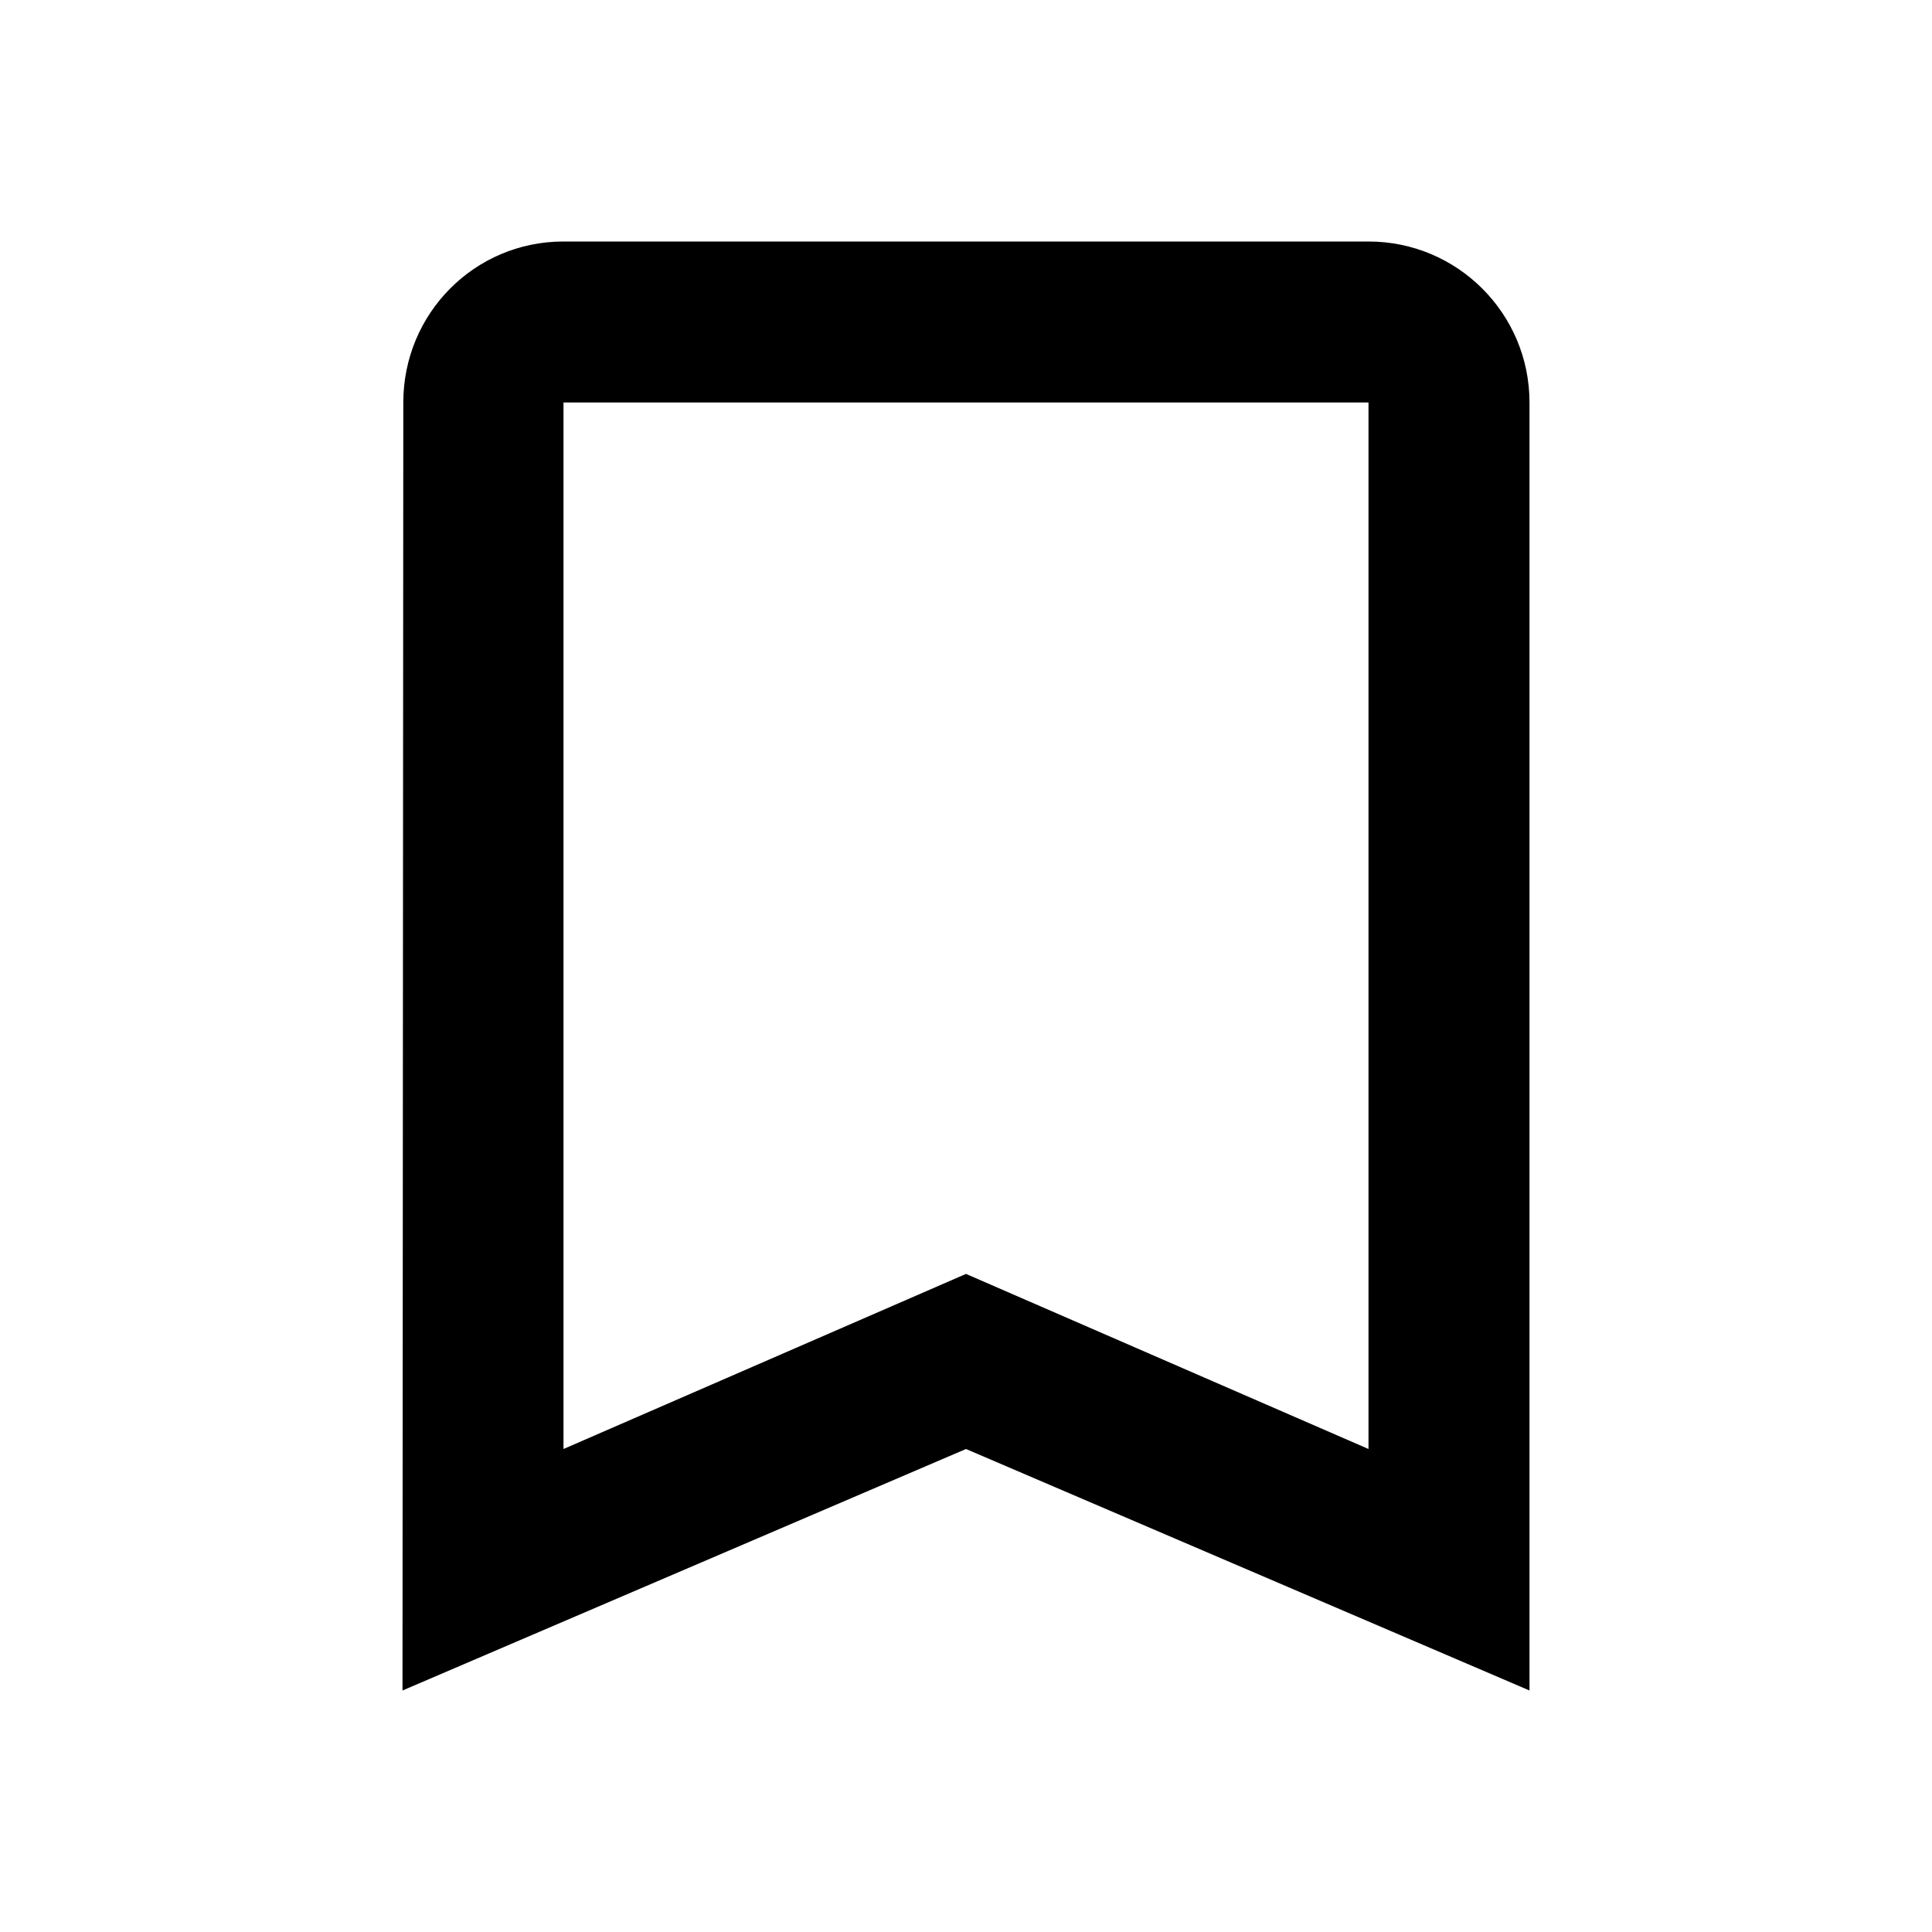
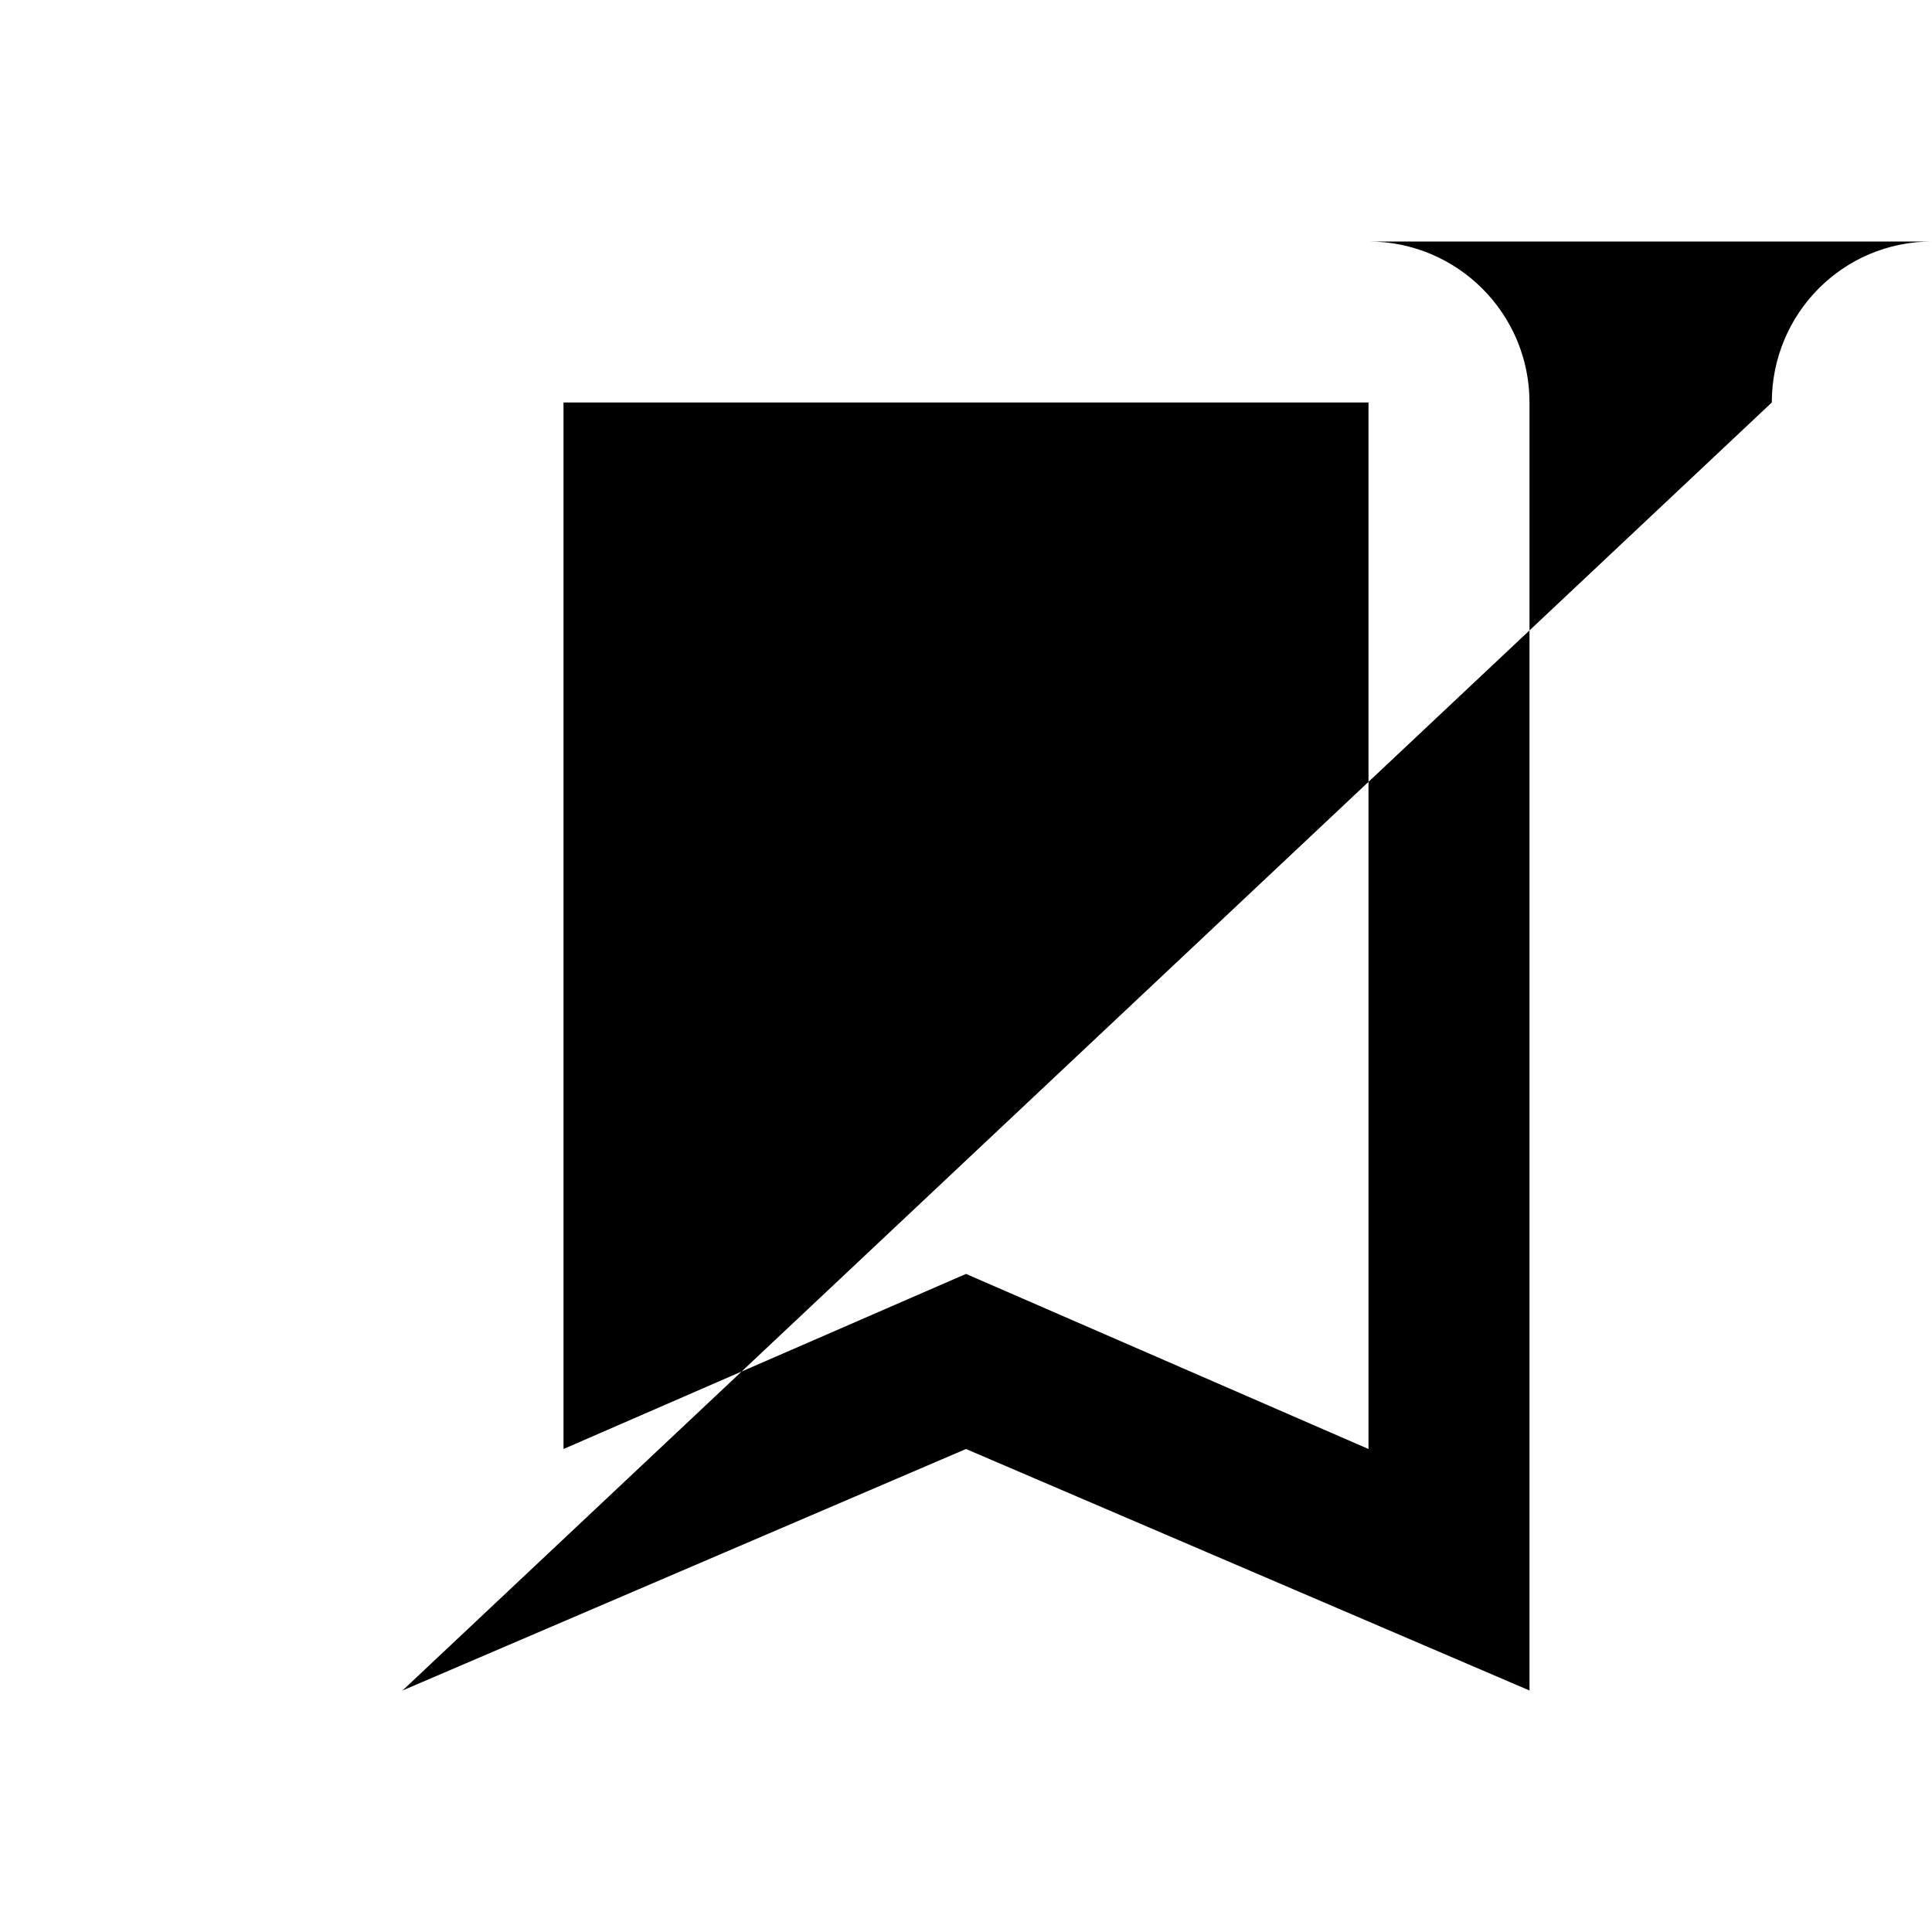
<svg xmlns="http://www.w3.org/2000/svg" width="48" height="48" viewBox="0 0 48 48">
-   <path d="M34 6H14c-2.21 0-3.98 1.79-3.98 4L10 42l14-6 14 6V10c0-2.21-1.79-4-4-4zm0 30l-10-4.35L14 36V10h20v26z" />
+   <path d="M34 6h14c-2.21 0-3.98 1.79-3.98 4L10 42l14-6 14 6V10c0-2.21-1.79-4-4-4zm0 30l-10-4.35L14 36V10h20v26z" />
</svg>
